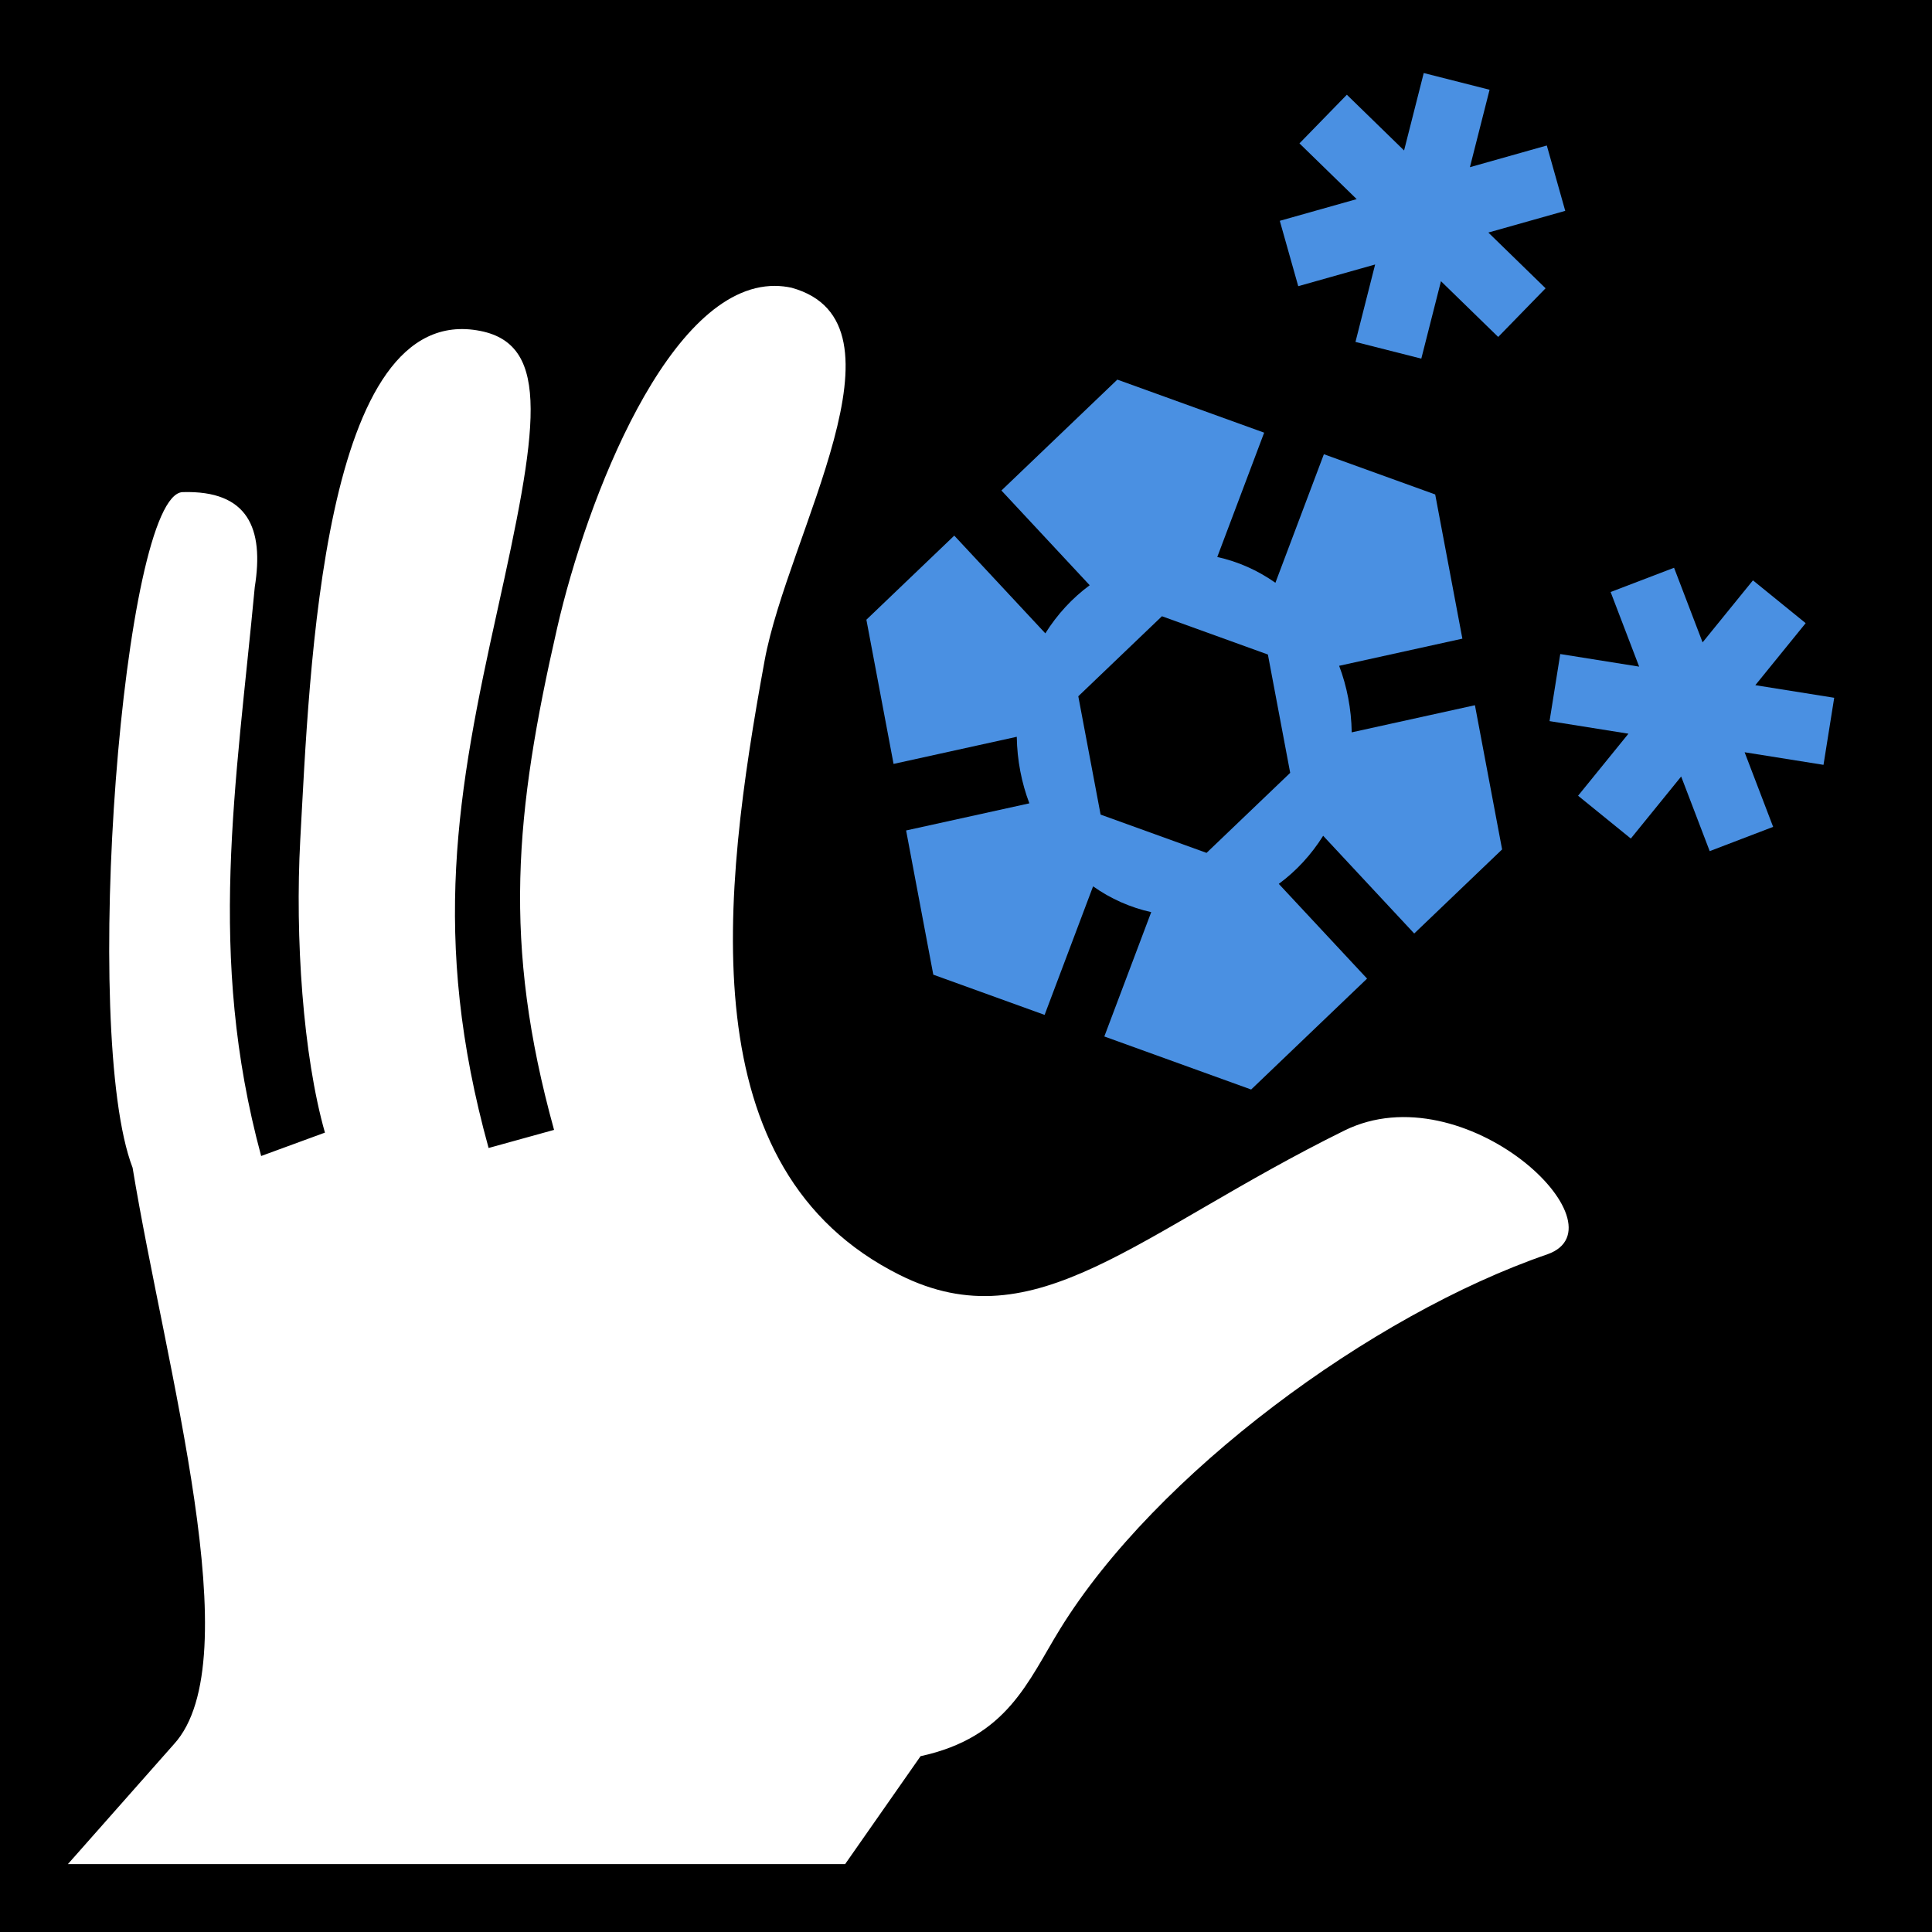
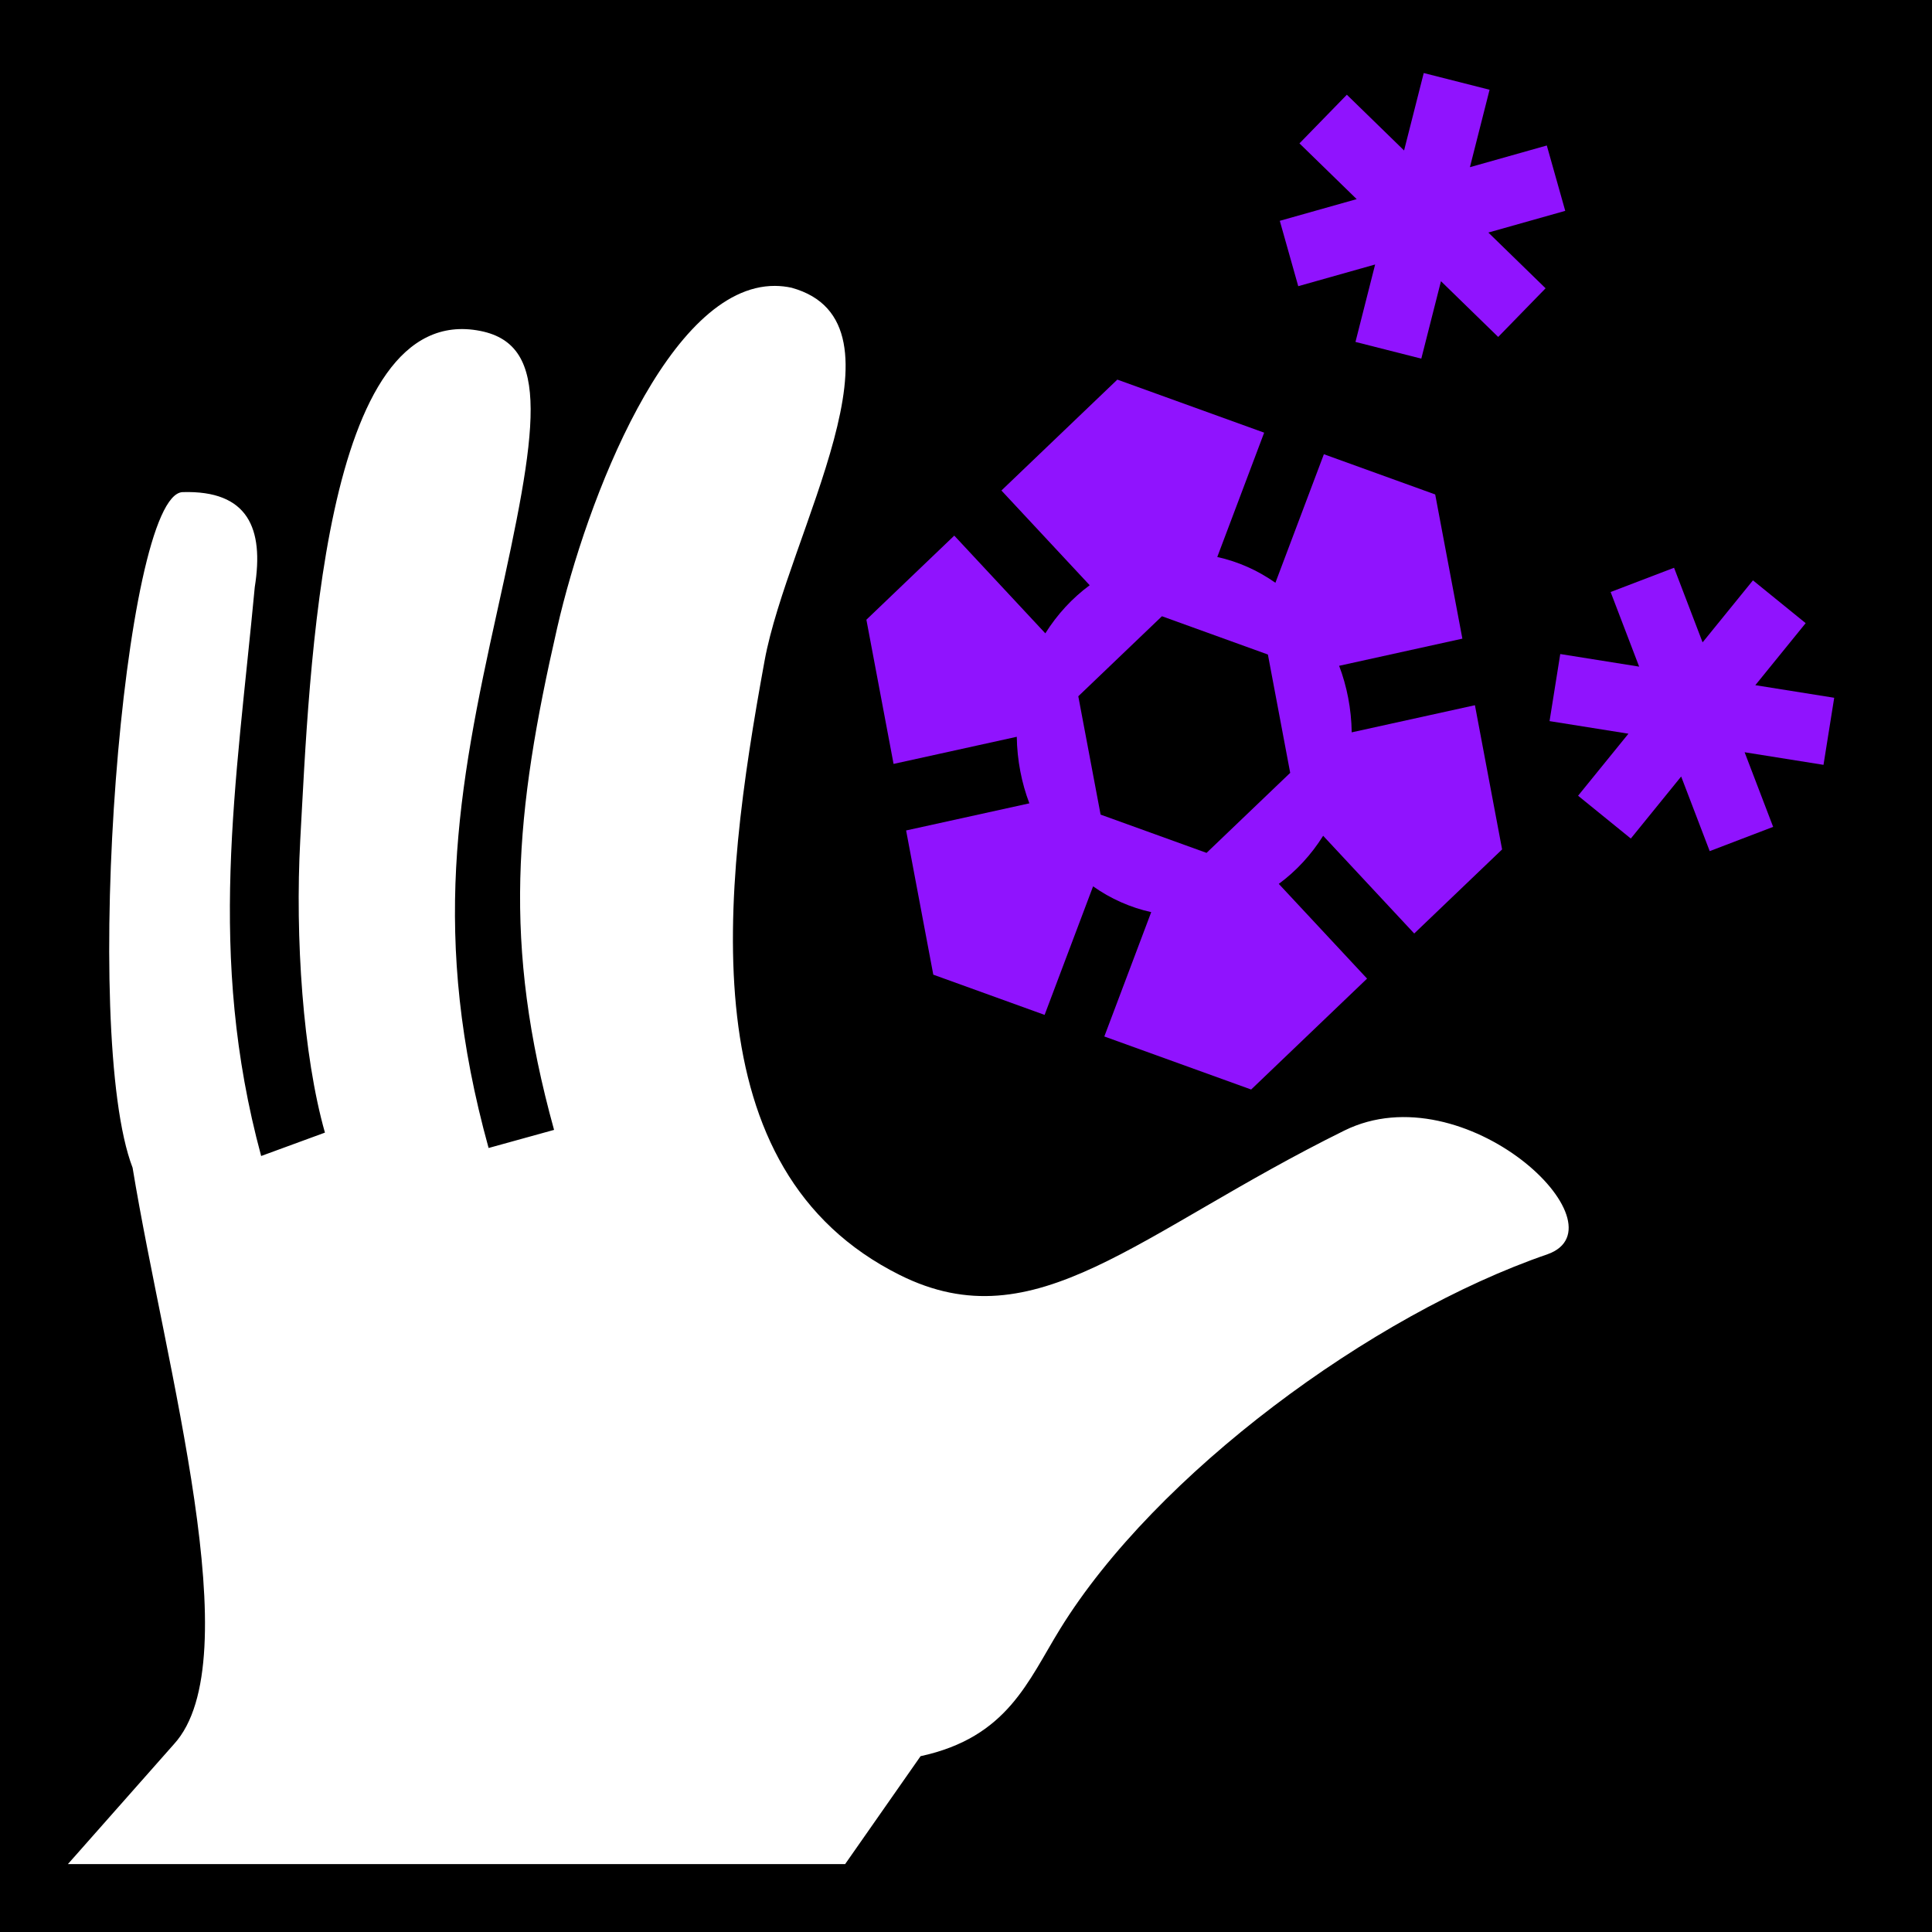
<svg xmlns="http://www.w3.org/2000/svg" viewBox="0 0 512 512" style="height: 512px; width: 512px;">
  <path d="M0 0h512v512H0z" fill="#000" fill-opacity="1" />
  <g class="" transform="translate(0,0)" style="">
    <g>
-       <path d="M377.305 19.355L372.095 39.875L356.93 25.104L344.37 37.998L359.535 52.77L339.16 58.518L344.049 75.842L364.424 70.094L359.214 90.614L376.66 95.043L381.871 74.523L397.037 89.295L409.596 76.4L394.428 61.627L414.805 55.879L409.918 38.557L389.543 44.305L394.752 23.785Z" class="selected" fill="#4a90e2" fill-opacity="1" />
+       <path d="M377.305 19.355L372.095 39.875L356.93 25.104L344.37 37.998L359.535 52.77L339.16 58.518L344.049 75.842L364.424 70.094L359.214 90.614L376.66 95.043L381.871 74.523L397.037 89.295L409.596 76.4L394.428 61.627L414.805 55.879L409.918 38.557L389.543 44.305L394.752 23.785Z" class="selected" fill="#9013FE" fill-opacity="1" />
      <path d="M205.387 75.765C177.32 75.649 155.46 132.298 147.66 166.373C136.4 215.563 133.131 249.888 146.832 299.432L129.484 304.23C114.021 248.313 121.239 209.48 131.785 161.889C142.332 114.297 146.305 91.486 127.326 87.707C85.244 79.328 82.04 178.17 79.57 222.604C78.174 248.412 80.28 279.621 86.11 300.156L69.209 306.352C54.779 253.002 62.552 208.395 67.516 155.582C70.009 140 65.729 129.905 48.414 130.416C32.581 130.883 21.399 273.778 35.139 309.457C43.852 362.518 66.386 440.029 46.094 462.223L18 494L223.973 494L243.959 465.408C267.039 460.4 272.379 445.548 280.982 431.621C306.273 390.675 363.366 348.455 410.096 332.395C431.238 324.885 388.184 283.849 356.26 299.613C301.255 326.775 274.614 355.911 238.488 337.908C182.633 310.074 191.243 237.26 202.627 175.078C208.768 141.534 243.037 85.476 209.783 76.254C208.339 75.938 206.865 75.775 205.387 75.766Z" class="" fill="#fff" fill-opacity="1" />
-       <path d="M296.105 100.6L265.387 129.99L288.781 155.094C284.153 158.504 280.164 162.83 277.023 167.844L252.891 141.945L229.601 164.23L236.805 202.445L269.455 195.255C269.548 201.466 270.739 207.499 272.791 212.891L240.129 220.082L247.332 258.297L276.832 268.957L289.678 234.891C294.368 238.198 299.596 240.516 305.084 241.723L292.658 274.676L331.568 288.734L362.288 259.342L338.893 234.238C343.521 230.828 347.51 226.503 350.65 221.49L374.783 247.387L398.074 225.104L390.871 186.889L358.219 194.079C358.125 187.868 356.936 181.835 354.885 176.443L387.545 169.25L380.342 131.035L350.842 120.375L337.996 154.443C333.306 151.136 328.078 148.817 322.59 147.609L335.016 114.659Z" class="" fill="#4a90e2" fill-opacity="1" />
-       <path d="M443.643 150.46L426.83 156.89L434.393 176.664L413.484 173.326L410.646 191.102L431.553 194.439L418.209 210.877L432.184 222.221L445.527 205.783L453.09 225.559L469.902 219.129L462.342 199.355L483.246 202.693L486.084 184.918L465.18 181.58L478.521 165.145L464.549 153.799L451.205 170.234Z" class="" fill="#4a90e2" fill-opacity="1" />
+       <path d="M296.105 100.6L265.387 129.99L288.781 155.094C284.153 158.504 280.164 162.83 277.023 167.844L252.891 141.945L229.601 164.23L236.805 202.445L269.455 195.255C269.548 201.466 270.739 207.499 272.791 212.891L240.129 220.082L247.332 258.297L276.832 268.957L289.678 234.891C294.368 238.198 299.596 240.516 305.084 241.723L292.658 274.676L331.568 288.734L362.288 259.342L338.893 234.238C343.521 230.828 347.51 226.503 350.65 221.49L374.783 247.387L398.074 225.104L390.871 186.889L358.219 194.079C358.125 187.868 356.936 181.835 354.885 176.443L387.545 169.25L380.342 131.035L350.842 120.375L337.996 154.443C333.306 151.136 328.078 148.817 322.59 147.609L335.016 114.659Z" class="" fill="#9013FE" fill-opacity="1" />
+       <path d="M443.643 150.46L426.83 156.89L434.393 176.664L413.484 173.326L410.646 191.102L431.553 194.439L418.209 210.877L432.184 222.221L445.527 205.783L453.09 225.559L469.902 219.129L462.342 199.355L483.246 202.693L486.084 184.918L465.18 181.58L478.521 165.145L464.549 153.799L451.205 170.234Z" class="" fill="#9013FE" fill-opacity="1" />
      <path d="M307.928 163.31L336.006 173.457L341.916 204.813L319.748 226.021L291.67 215.877L285.758 184.521Z" class="" fill="#000000" fill-opacity="1" />
    </g>
  </g>
</svg>
